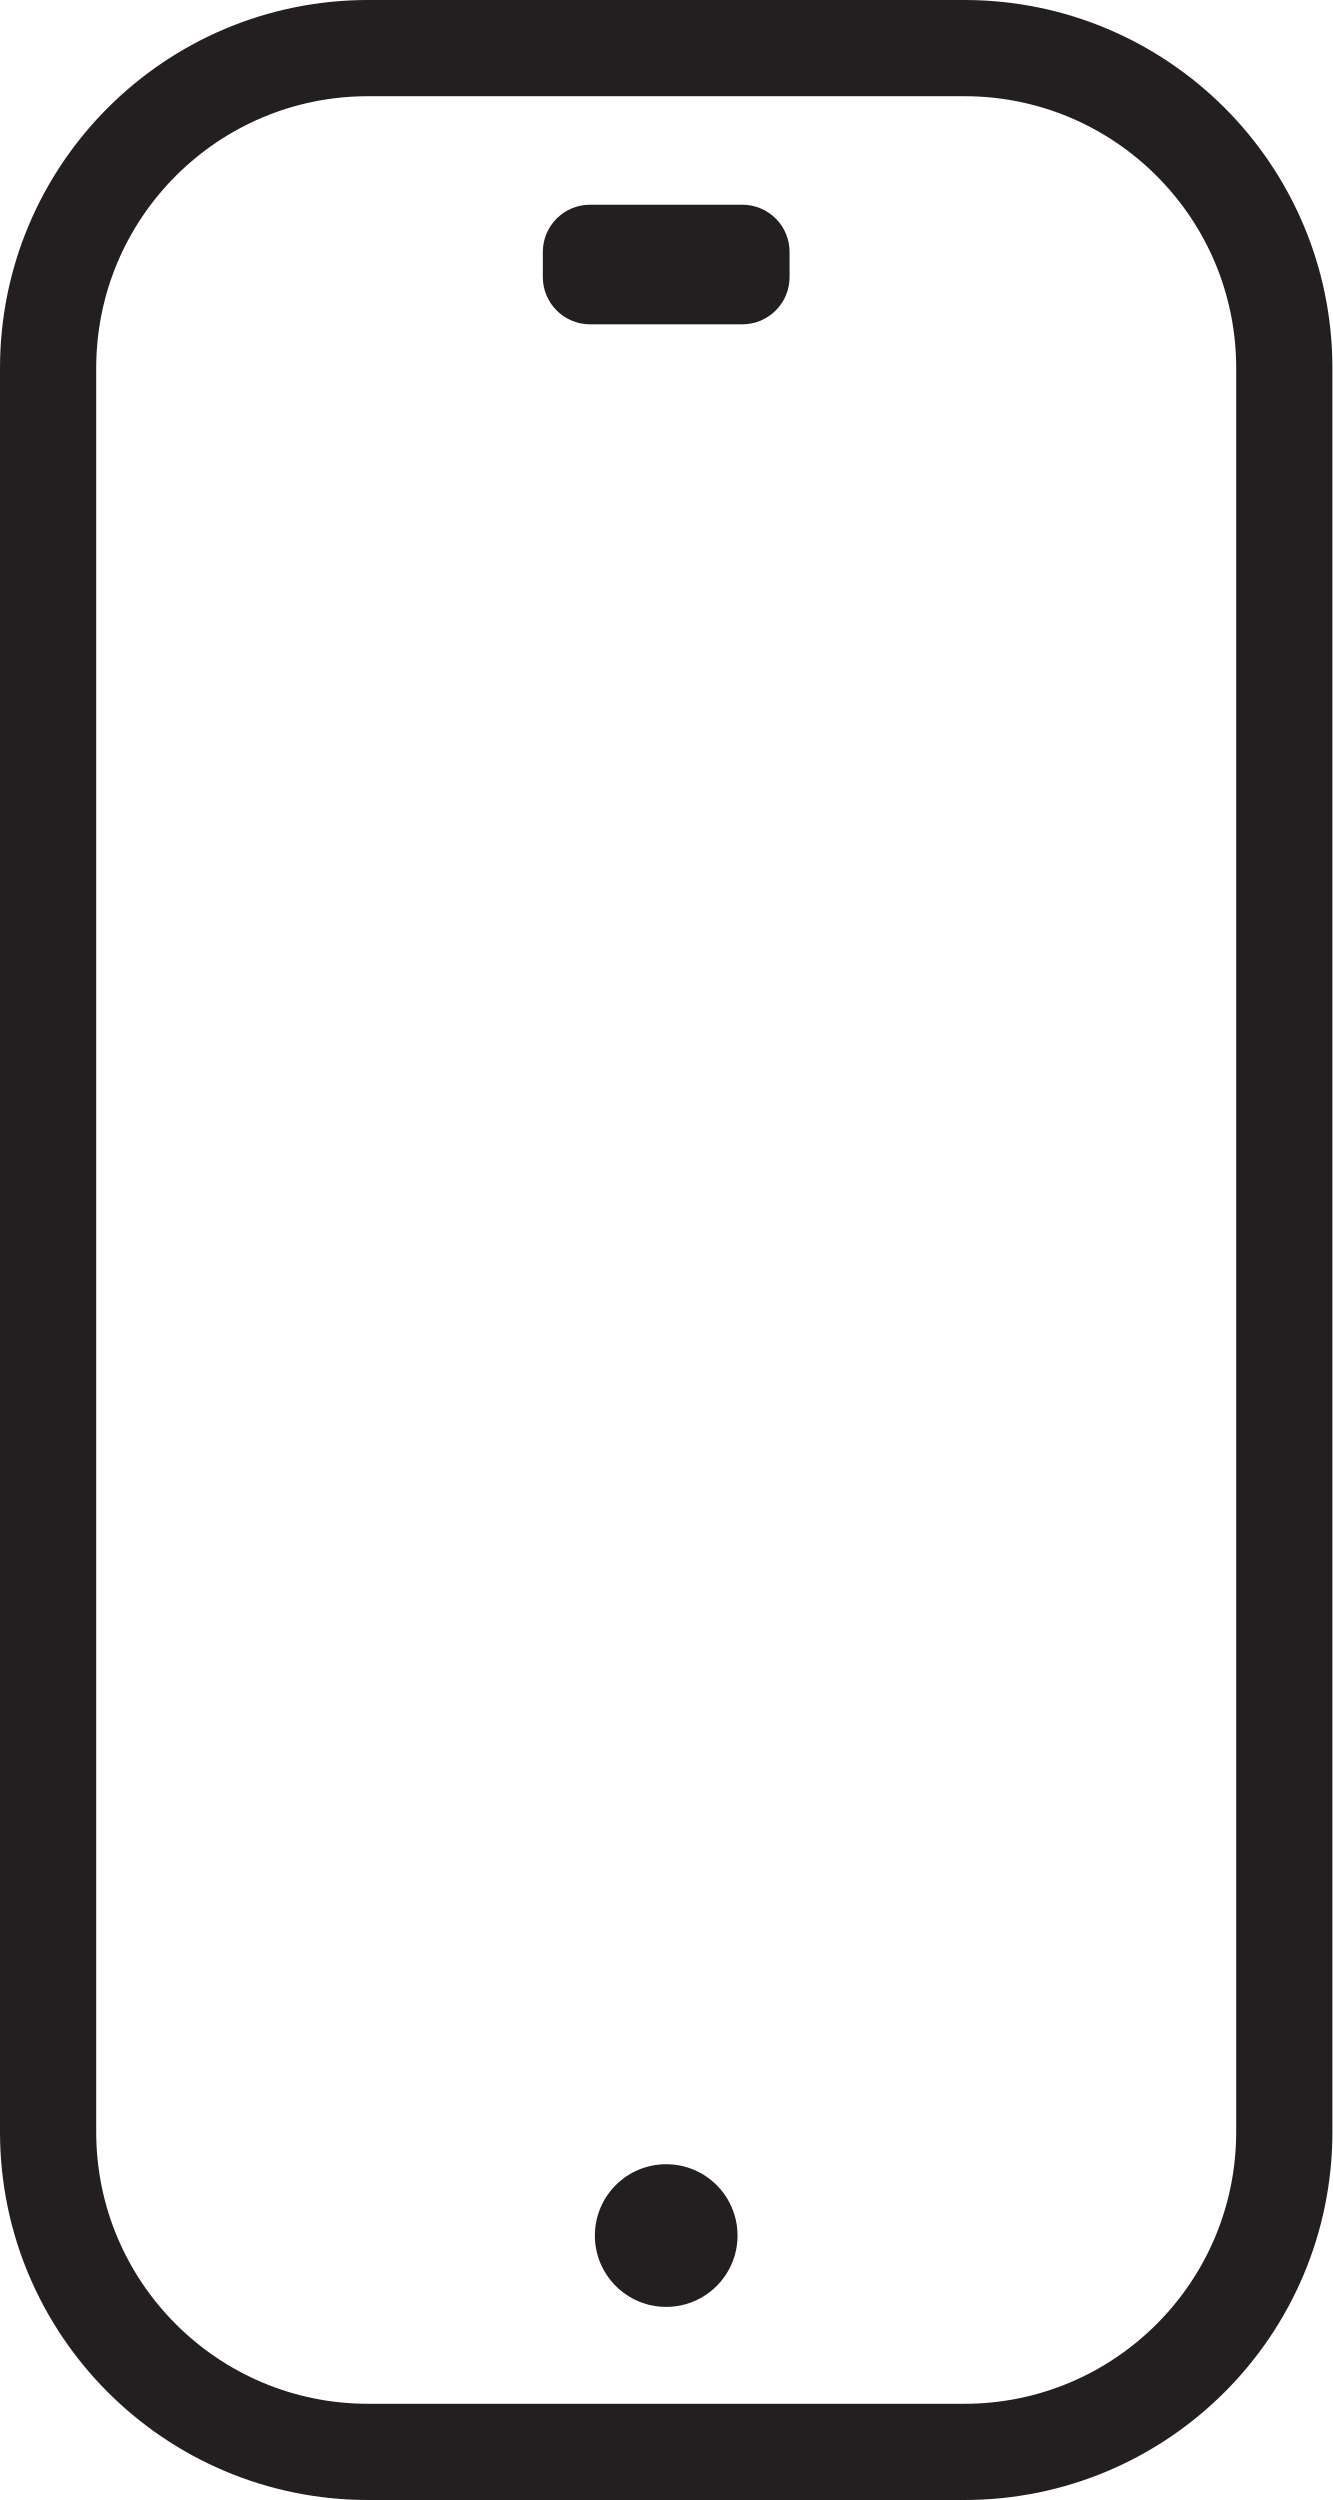
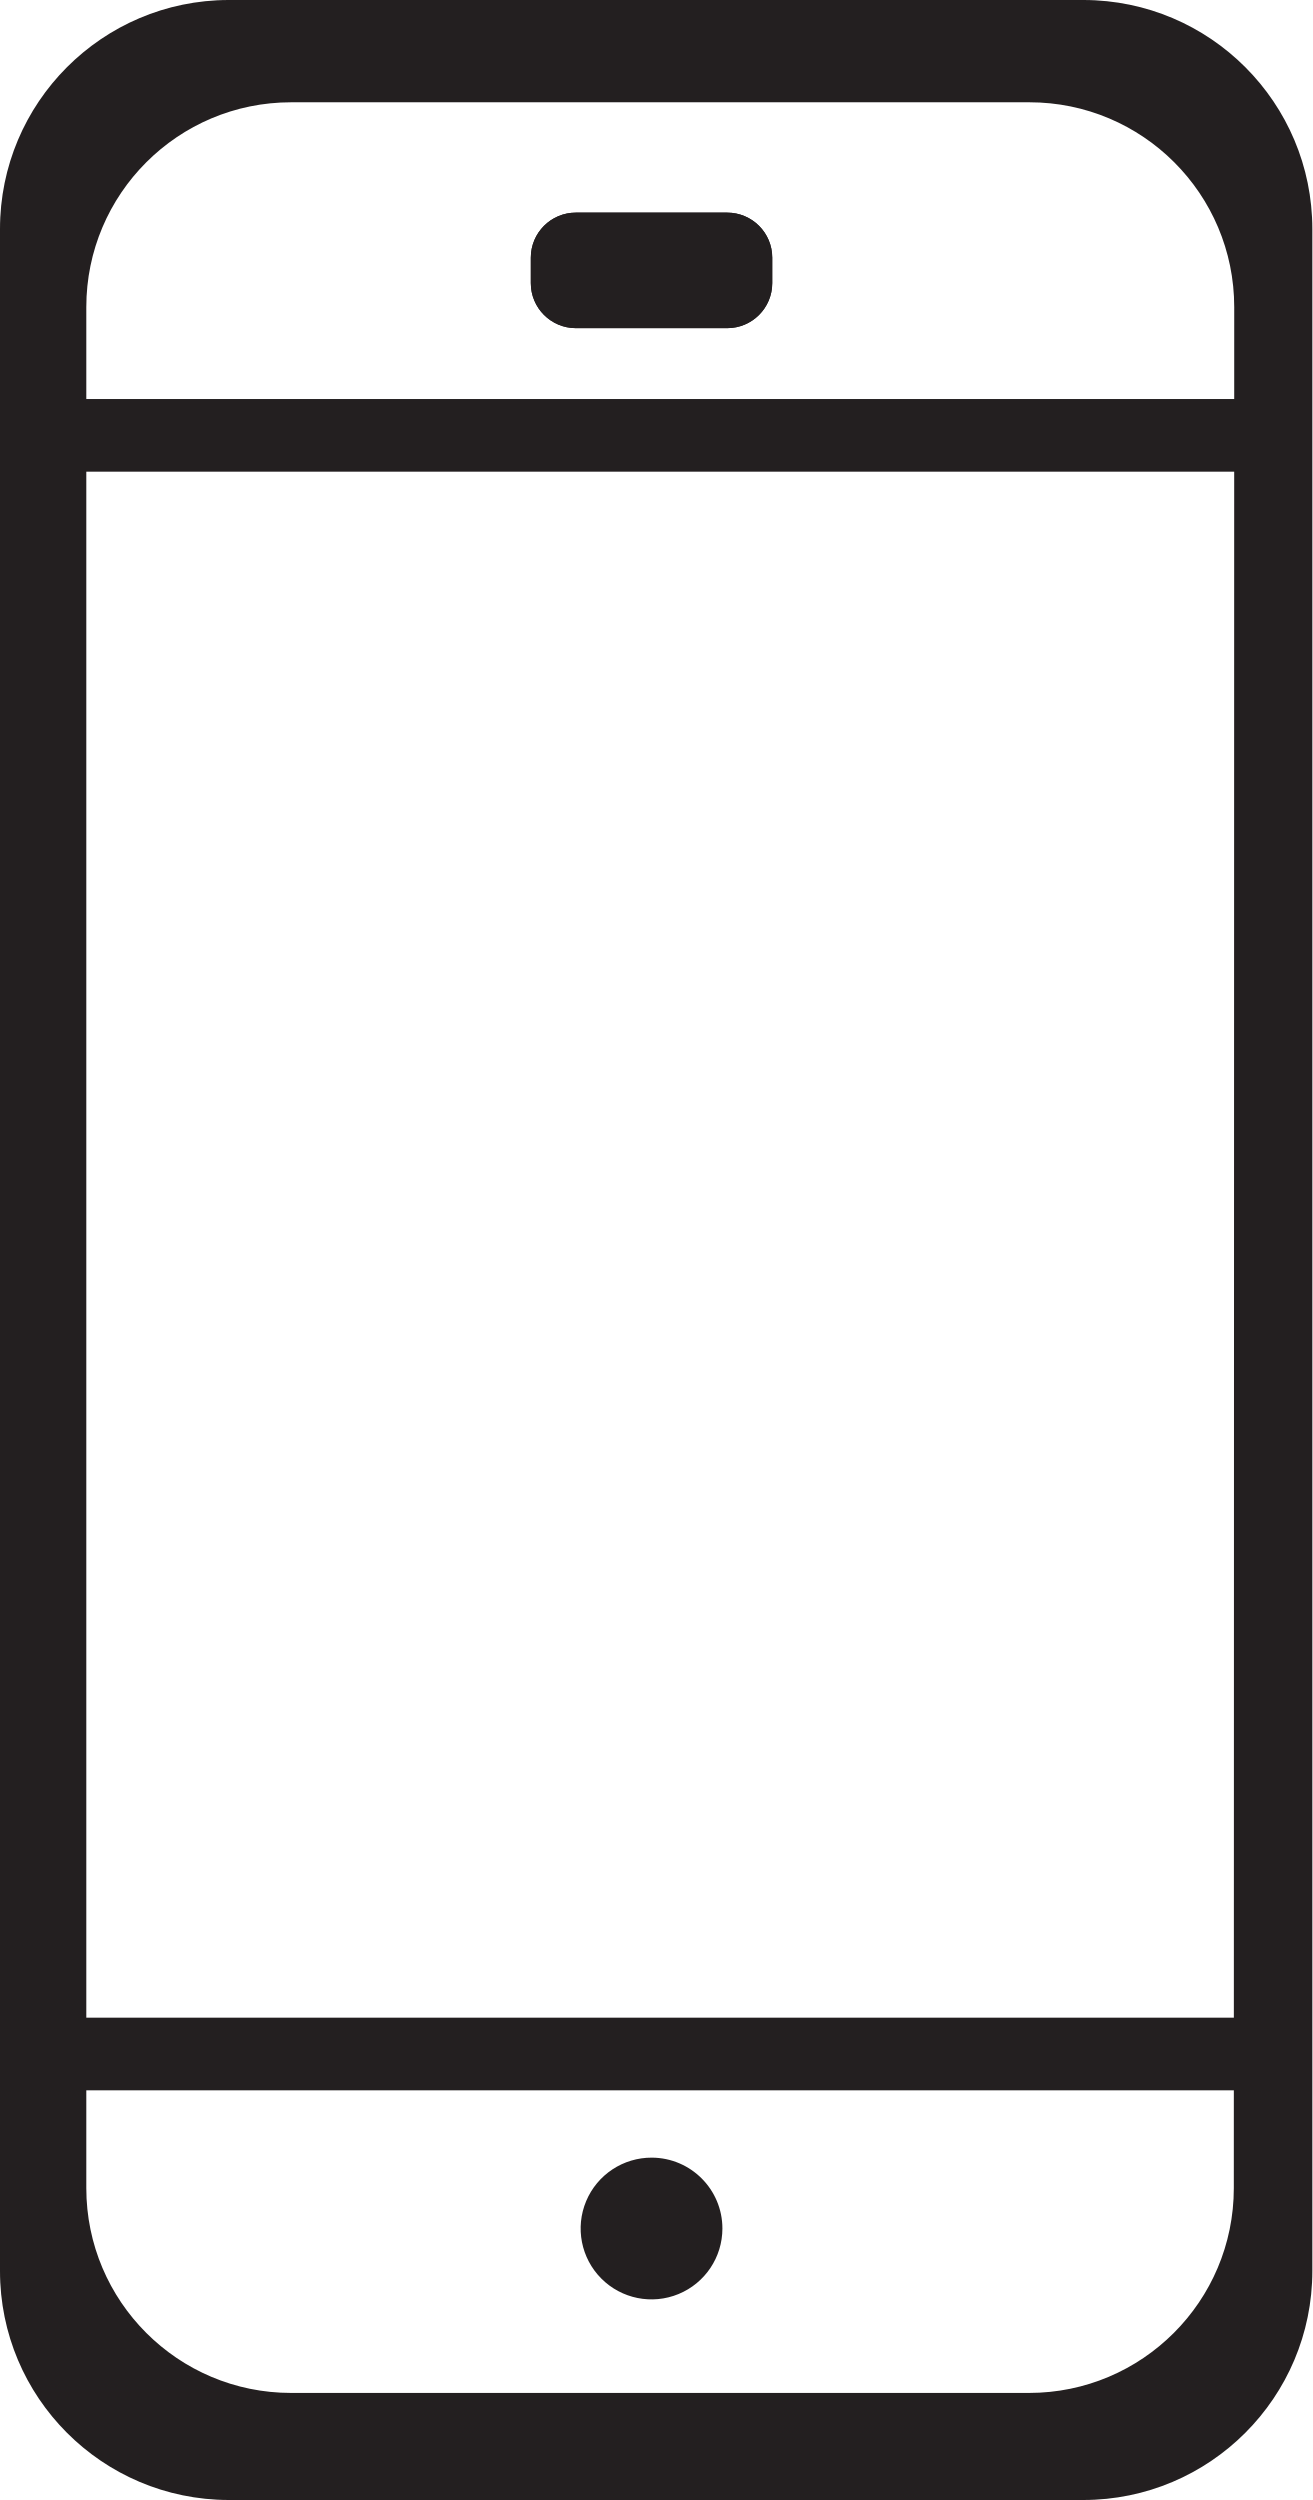
- <svg xmlns="http://www.w3.org/2000/svg" id="Layer_1" data-name="Layer 1" viewBox="0 0 96.94 181.89">
-   <rect x="3.5" y="3.5" width="89.94" height="174.89" rx="23.28" style="fill:none;stroke:#231f20;stroke-linecap:round;stroke-miterlimit:10;stroke-width:7px" />
-   <rect x="3.5" y="33.67" width="89.94" style="fill:#231f20;stroke:#231f20;stroke-miterlimit:10;stroke-width:7px" />
-   <rect x="4.29" y="149.59" width="89.94" style="fill:#231f20;stroke:#231f20;stroke-miterlimit:10;stroke-width:7px" />
-   <circle cx="48.47" cy="162.65" r="5.19" style="fill:#231f20" />
-   <rect x="70.75" y="18.22" width="8.43" height="17.68" rx="3.3" transform="translate(21.41 94.21) rotate(-90)" style="fill:#231f20;stroke:#231f20;stroke-linecap:round;stroke-miterlimit:10;stroke-width:0.272px" />
+ <svg xmlns="http://www.w3.org/2000/svg" id="Layer_1" data-name="Layer 1" viewBox="0 0 96.13 183.07">
+   <path d="M80.16,170.46A5.19,5.19,0,1,1,75,165.27,5.19,5.19,0,0,1,80.16,170.46Z" transform="translate(-27.26 -7.27)" style="fill:#231f20" />
+   <path d="M83.81,26.14V28a3.3,3.3,0,0,1-3.3,3.3H69.43a3.3,3.3,0,0,1-3.3-3.3V26.14a3.3,3.3,0,0,1,3.3-3.3H80.51A3.3,3.3,0,0,1,83.81,26.14Z" transform="translate(-27.26 -7.27)" style="fill:#231f20" />
+   <rect x="2.74" y="29.22" width="89.94" height="5.32" style="fill:#231f20" />
+   <rect x="3.53" y="150.13" width="89.94" style="fill:#231f20" />
+   <path d="M83.81,26.14V28a3.3,3.3,0,0,1-3.3,3.3H69.43a3.3,3.3,0,0,1-3.3-3.3V26.14a3.3,3.3,0,0,1,3.3-3.3H80.51A3.3,3.3,0,0,1,83.81,26.14Z" transform="translate(-27.26 -7.27)" style="fill:#231f20" />
+   <path d="M106.61,7.27H44A16.77,16.77,0,0,0,27.26,24.05V173.56A16.77,16.77,0,0,0,44,190.34h62.58a16.78,16.78,0,0,0,16.78-16.78V24.05A16.78,16.78,0,0,0,106.61,7.27Zm11,160.23a15,15,0,0,1-15,15H48.58a15,15,0,0,1-15-15V29.76a15,15,0,0,1,15-15h54.06a15,15,0,0,1,15,15Z" transform="translate(-27.26 -7.27)" style="fill:#231f20" />
+   <rect x="3.53" y="147.75" width="89.94" height="5.32" style="fill:#231f20" />
</svg>
